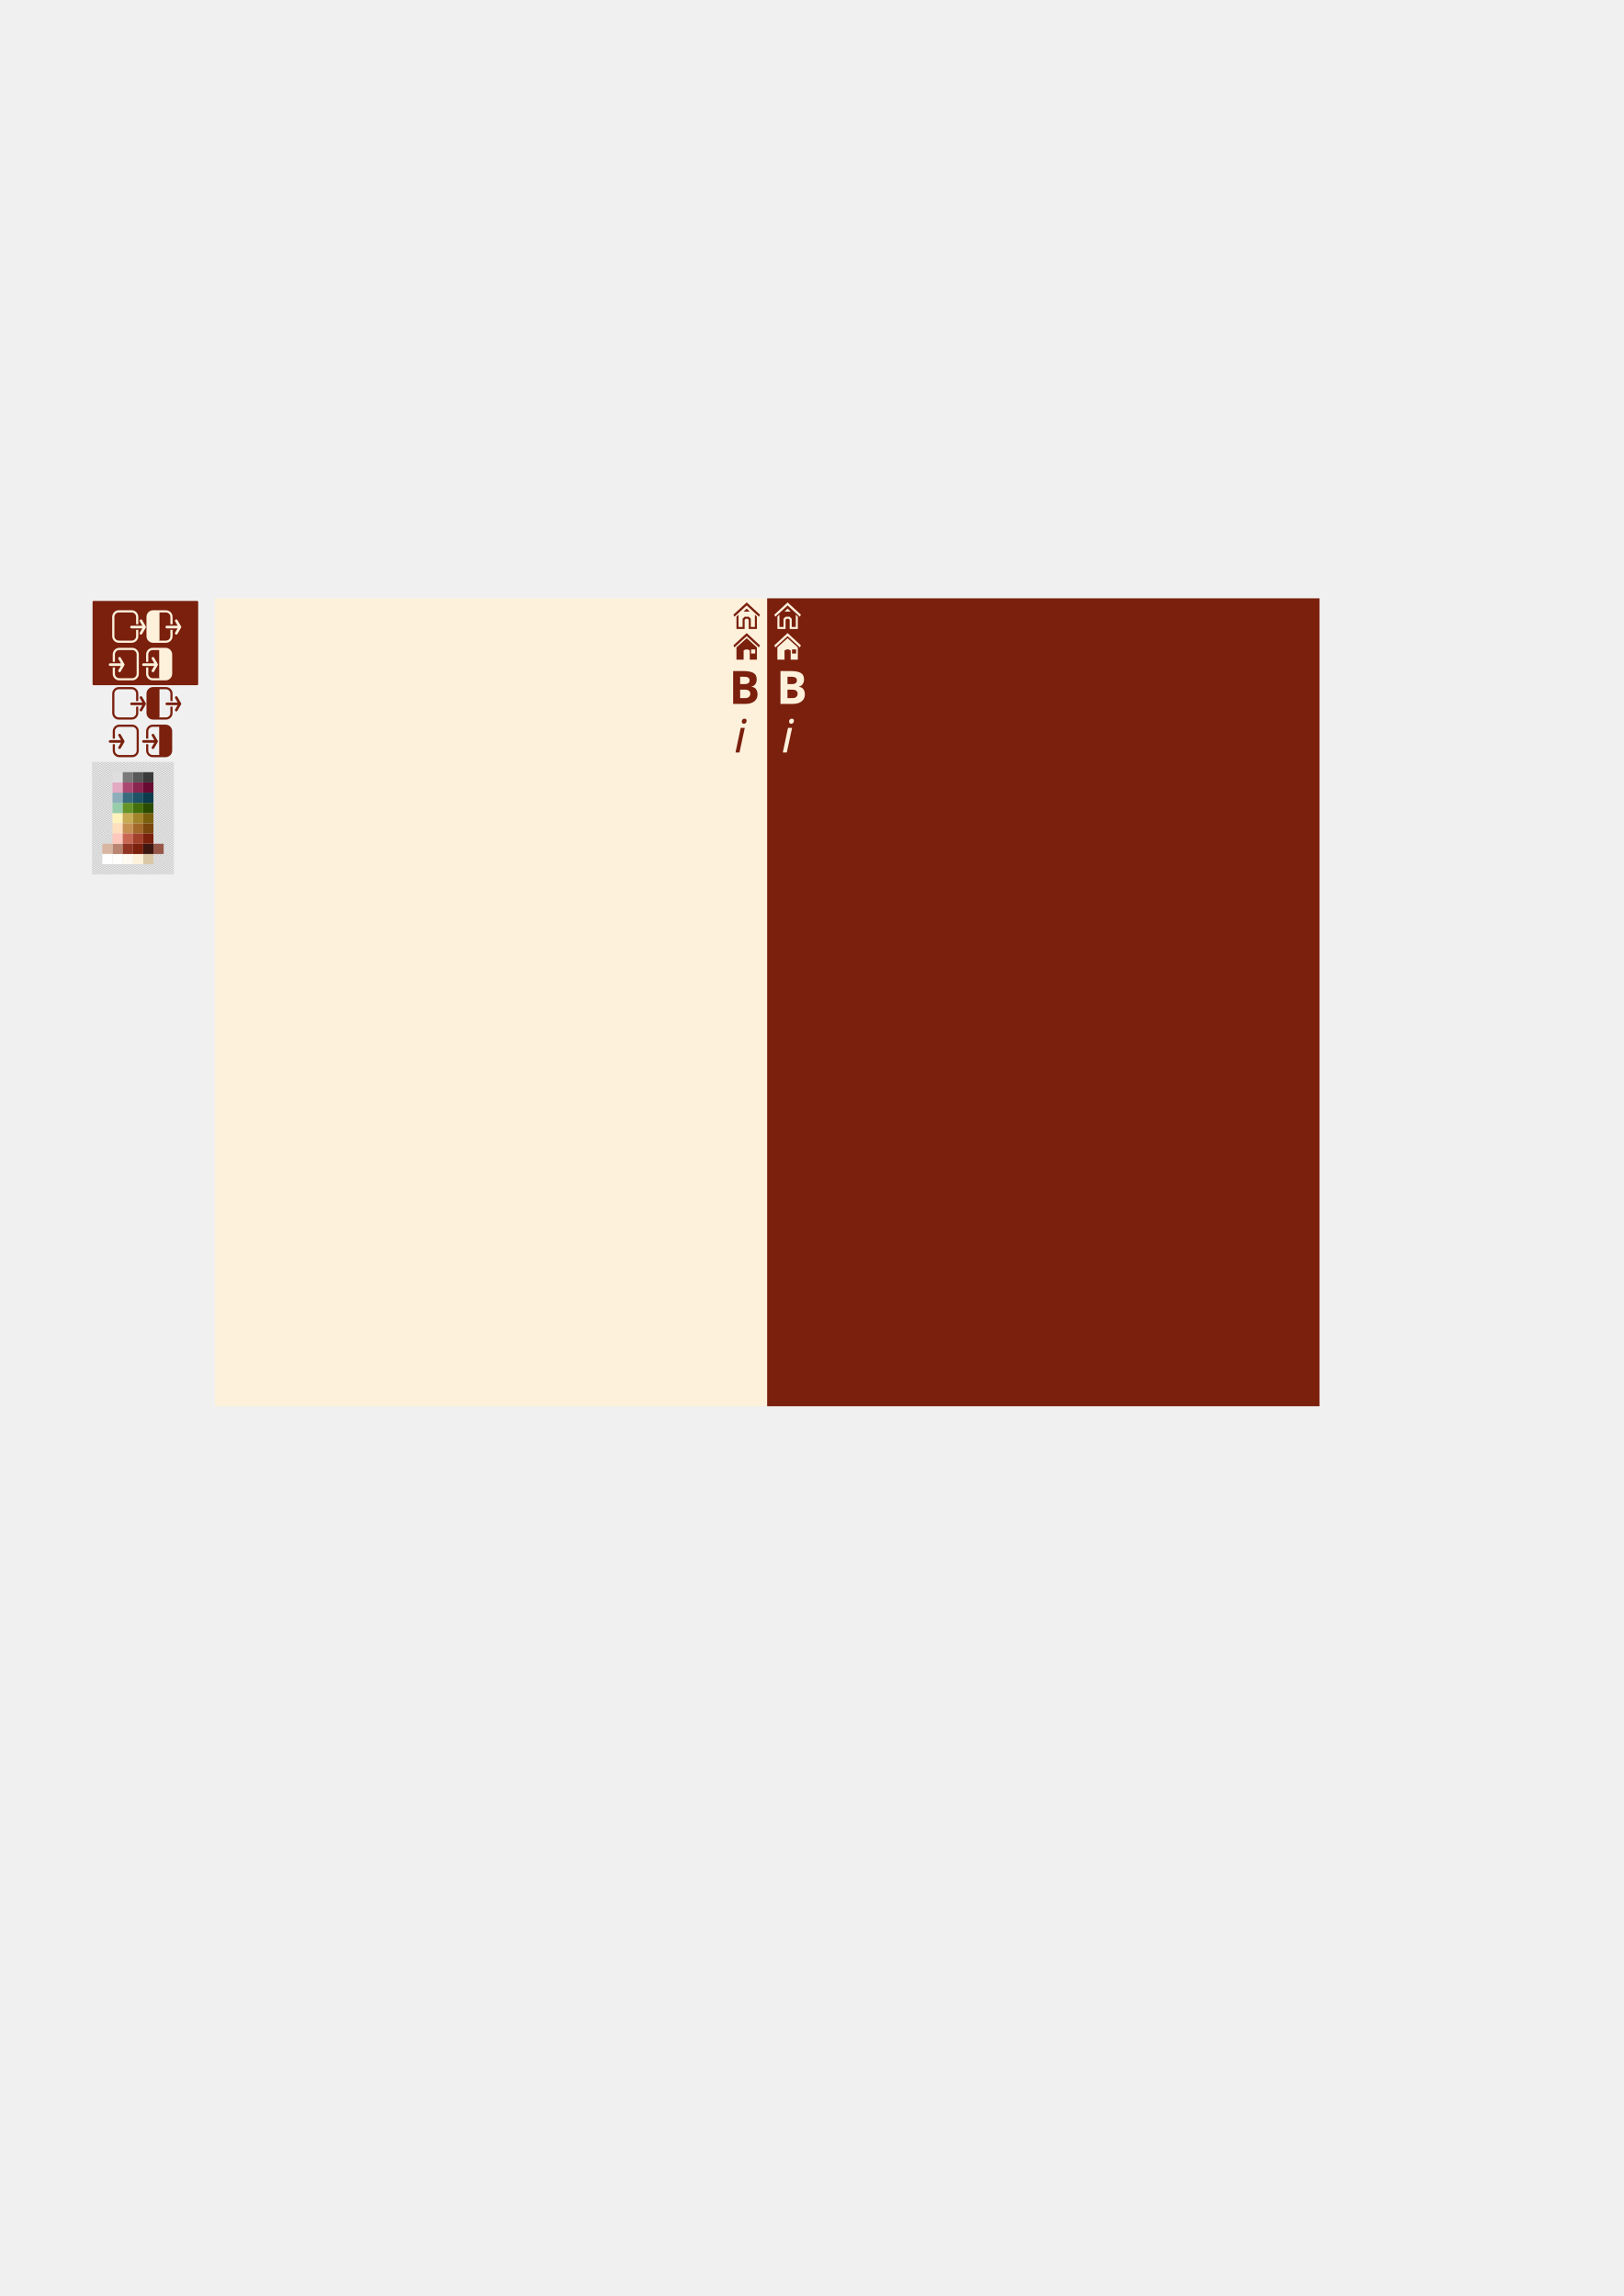
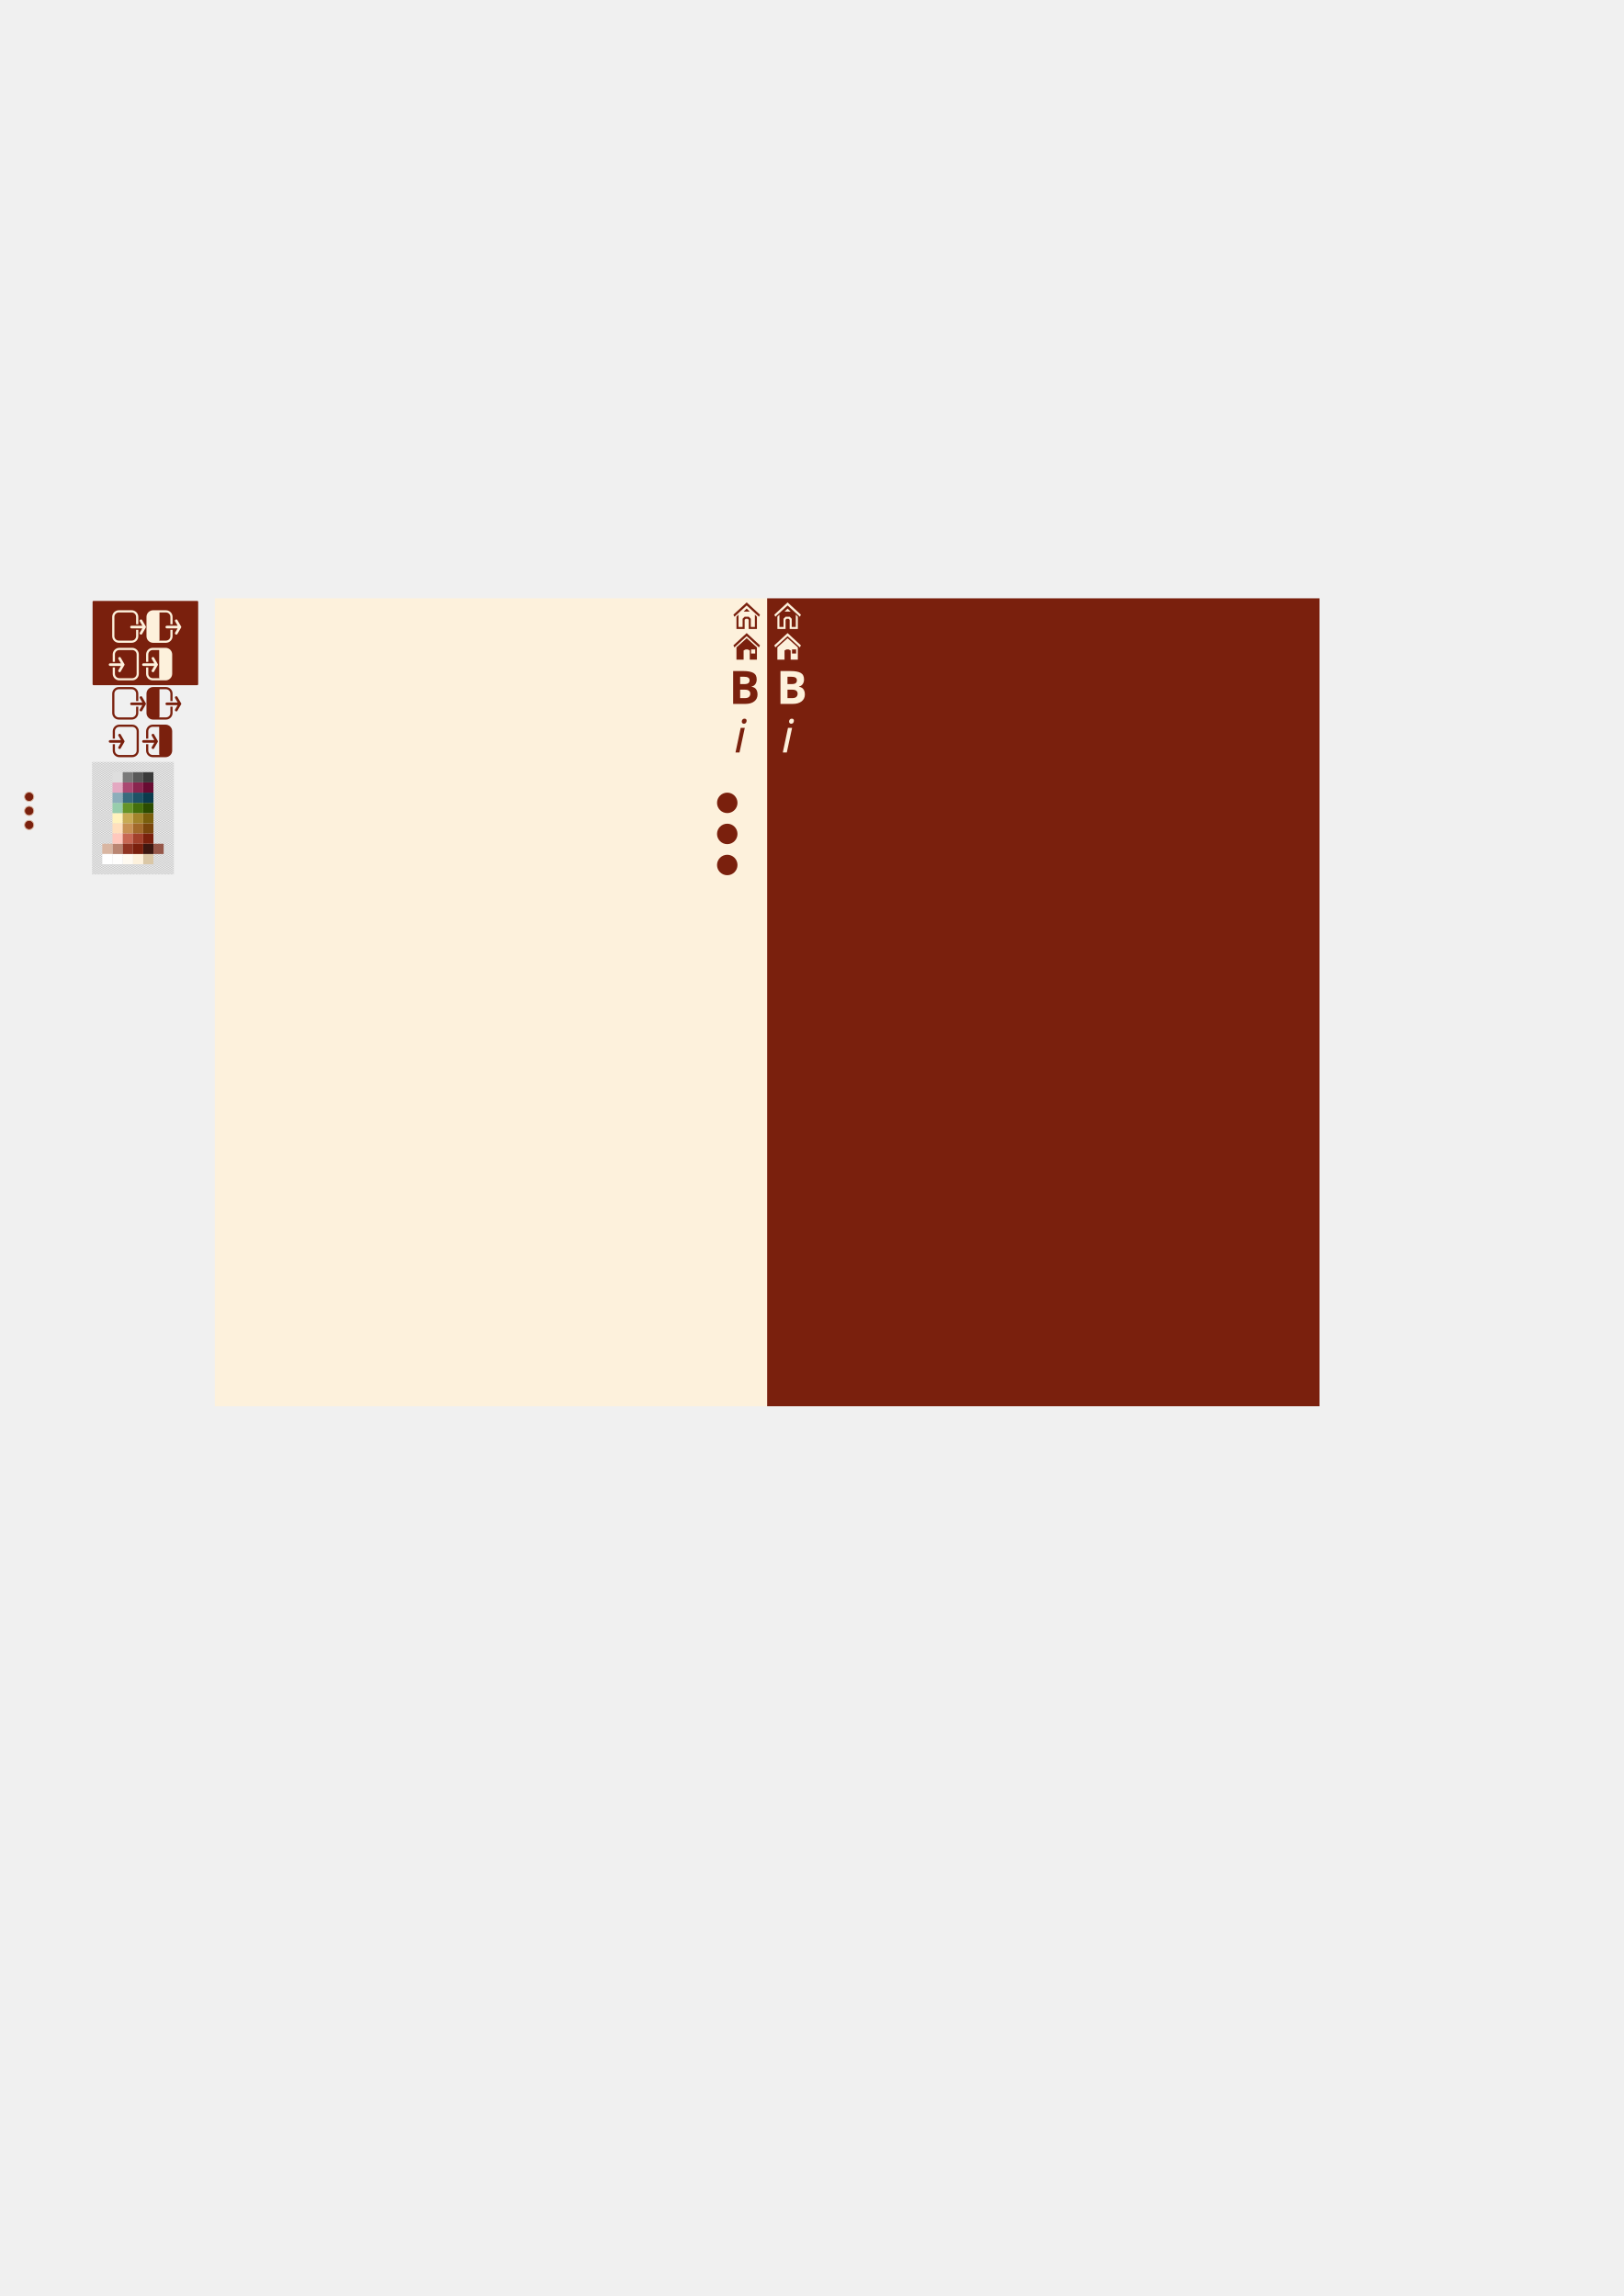
<svg xmlns="http://www.w3.org/2000/svg" xmlns:xlink="http://www.w3.org/1999/xlink" width="210mm" height="297mm" viewBox="0 0 210 297" version="1.1" id="svg8">
  <defs id="defs2">
    <pattern xlink:href="#Checkerboard" id="pattern2288" patternTransform="matrix(0.2053002,0,0,0.1411439,28.25294,107.0549)" />
    <pattern id="Checkerboard" patternTransform="translate(0,0) scale(10,10)" height="2" width="2" patternUnits="userSpaceOnUse">
      <rect id="rect1642" height="1" width="1" y="0" x="0" style="fill:black;stroke:none" />
      <rect id="rect1644" height="1" width="1" y="1" x="1" style="fill:black;stroke:none" />
    </pattern>
  </defs>
  <g id="layer3">
    <rect style="opacity:1;fill:#fdf1dc;fill-opacity:1;fill-rule:evenodd;stroke:none;stroke-width:0.265;stroke-miterlimit:4;stroke-dasharray:none;stroke-dashoffset:0;stroke-opacity:1" id="rect858" width="71.438" height="104.51" x="27.781" y="77.396" />
    <rect y="77.396" x="99.219" height="104.51" width="71.438" id="rect923" style="opacity:1;fill:#7a200d;fill-opacity:1;fill-rule:evenodd;stroke:none;stroke-width:0.265;stroke-miterlimit:4;stroke-dasharray:none;stroke-dashoffset:0;stroke-opacity:1" />
  </g>
  <g id="layer1">
    <rect style="opacity:0.181;fill:url(#pattern2288);fill-opacity:1;fill-rule:evenodd;stroke:none;stroke-width:0.181;stroke-miterlimit:4;stroke-dasharray:none;stroke-dashoffset:0;stroke-opacity:1" id="rect825" width="10.583" height="14.552" x="11.906" y="98.562" />
    <rect y="110.469" x="18.521" height="1.323" width="1.323" id="rect817" style="opacity:1;fill:#dac7a6;fill-opacity:1;fill-rule:evenodd;stroke:none;stroke-width:0.038;stroke-miterlimit:4;stroke-dasharray:none;stroke-dashoffset:0;stroke-opacity:1" />
    <rect style="opacity:1;fill:#fdf1dc;fill-opacity:1;fill-rule:evenodd;stroke:none;stroke-width:0.038;stroke-miterlimit:4;stroke-dasharray:none;stroke-dashoffset:0;stroke-opacity:1" id="rect819" width="1.323" height="1.323" x="17.198" y="110.469" />
    <rect y="110.469" x="15.875" height="1.323" width="1.323" id="rect821" style="opacity:1;fill:#fffaf1;fill-opacity:1;fill-rule:evenodd;stroke:none;stroke-width:0.038;stroke-miterlimit:4;stroke-dasharray:none;stroke-dashoffset:0;stroke-opacity:1" />
    <rect style="opacity:1;fill:#fffefd;fill-opacity:1;fill-rule:evenodd;stroke:none;stroke-width:0.038;stroke-miterlimit:4;stroke-dasharray:none;stroke-dashoffset:0;stroke-opacity:1" id="rect823" width="1.323" height="1.323" x="14.552" y="110.469" />
    <rect y="109.146" x="18.521" height="1.323" width="1.323" id="rect827" style="opacity:1;fill:#3c1710;fill-opacity:1;fill-rule:evenodd;stroke:none;stroke-width:0.038;stroke-miterlimit:4;stroke-dasharray:none;stroke-dashoffset:0;stroke-opacity:1" />
    <rect style="opacity:1;fill:#ba8672;fill-opacity:1;fill-rule:evenodd;stroke:none;stroke-width:0.038;stroke-miterlimit:4;stroke-dasharray:none;stroke-dashoffset:0;stroke-opacity:1" id="rect833" width="1.323" height="1.323" x="14.552" y="109.146" />
    <rect y="109.146" x="13.229" height="1.323" width="1.323" id="rect835" style="opacity:1;fill:#d9b6a2;fill-opacity:1;fill-rule:evenodd;stroke:none;stroke-width:0.038;stroke-miterlimit:4;stroke-dasharray:none;stroke-dashoffset:0;stroke-opacity:1" />
    <rect style="opacity:1;fill:#7a200c;fill-opacity:0.702;fill-rule:evenodd;stroke:none;stroke-width:0.038;stroke-miterlimit:4;stroke-dasharray:none;stroke-dashoffset:0;stroke-opacity:1" id="rect2290" width="1.323" height="1.323" x="19.844" y="109.146" />
    <rect y="106.5" x="18.521" height="1.323" width="1.323" id="rect2302" style="opacity:1;fill:#7a460d;fill-opacity:1;fill-rule:evenodd;stroke:none;stroke-width:0.038;stroke-miterlimit:4;stroke-dasharray:none;stroke-dashoffset:0;stroke-opacity:1" />
    <rect style="opacity:1;fill:#ffdfbd;fill-opacity:1;fill-rule:evenodd;stroke:none;stroke-width:0.038;stroke-miterlimit:4;stroke-dasharray:none;stroke-dashoffset:0;stroke-opacity:1" id="rect2304" width="1.323" height="1.323" x="14.552" y="106.5" />
    <rect y="106.5" x="17.198" height="1.323" width="1.323" id="rect2306" style="opacity:1;fill:#a2692b;fill-opacity:1;fill-rule:evenodd;stroke:none;stroke-width:0.038;stroke-miterlimit:4;stroke-dasharray:none;stroke-dashoffset:0;stroke-opacity:1" />
    <rect y="106.5" x="15.875" height="1.323" width="1.323" id="rect2308" style="opacity:1;fill:#c89154;fill-opacity:1;fill-rule:evenodd;stroke:none;stroke-width:0.038;stroke-miterlimit:4;stroke-dasharray:none;stroke-dashoffset:0;stroke-opacity:1" />
    <rect style="opacity:1;fill:#7a200d;fill-opacity:1;fill-rule:evenodd;stroke:none;stroke-width:0.038;stroke-miterlimit:4;stroke-dasharray:none;stroke-dashoffset:0;stroke-opacity:1" id="rect2310" width="1.323" height="1.323" x="18.521" y="107.823" />
    <rect y="107.823" x="14.552" height="1.323" width="1.323" id="rect2312" style="opacity:1;fill:#ffc8bd;fill-opacity:1;fill-rule:evenodd;stroke:none;stroke-width:0.038;stroke-miterlimit:4;stroke-dasharray:none;stroke-dashoffset:0;stroke-opacity:1" />
    <rect y="107.823" x="15.875" height="1.323" width="1.323" id="rect2316" style="opacity:1;fill:#c86854;fill-opacity:1;fill-rule:evenodd;stroke:none;stroke-width:0.038;stroke-miterlimit:4;stroke-dasharray:none;stroke-dashoffset:0;stroke-opacity:1" />
    <rect style="opacity:1;fill:#903523;fill-opacity:1;fill-rule:evenodd;stroke:none;stroke-width:0.038;stroke-miterlimit:4;stroke-dasharray:none;stroke-dashoffset:0;stroke-opacity:1" id="rect2320" width="1.323" height="1.323" x="15.875" y="109.146" />
    <rect style="opacity:1;fill:#a2402b;fill-opacity:1;fill-rule:evenodd;stroke:none;stroke-width:0.038;stroke-miterlimit:4;stroke-dasharray:none;stroke-dashoffset:0;stroke-opacity:1" id="rect2322" width="1.323" height="1.323" x="17.198" y="107.823" />
    <rect y="109.146" x="17.198" height="1.323" width="1.323" id="rect2324" style="opacity:1;fill:#7a200d;fill-opacity:1;fill-rule:evenodd;stroke:none;stroke-width:0.038;stroke-miterlimit:4;stroke-dasharray:none;stroke-dashoffset:0;stroke-opacity:1" />
    <rect y="110.469" x="13.229" height="1.323" width="1.323" id="rect2326" style="opacity:1;fill:#ffffff;fill-opacity:1;fill-rule:evenodd;stroke:none;stroke-width:0.038;stroke-miterlimit:4;stroke-dasharray:none;stroke-dashoffset:0;stroke-opacity:1" />
    <rect style="opacity:1;fill:#7a5f0d;fill-opacity:1;fill-rule:evenodd;stroke:none;stroke-width:0.038;stroke-miterlimit:4;stroke-dasharray:none;stroke-dashoffset:0;stroke-opacity:1" id="rect2328" width="1.323" height="1.323" x="18.521" y="105.177" />
    <rect y="105.177" x="14.552" height="1.323" width="1.323" id="rect2330" style="opacity:1;fill:#fff3bd;fill-opacity:1;fill-rule:evenodd;stroke:none;stroke-width:0.038;stroke-miterlimit:4;stroke-dasharray:none;stroke-dashoffset:0;stroke-opacity:1" />
    <rect style="opacity:1;fill:#a2842b;fill-opacity:1;fill-rule:evenodd;stroke:none;stroke-width:0.038;stroke-miterlimit:4;stroke-dasharray:none;stroke-dashoffset:0;stroke-opacity:1" id="rect2332" width="1.323" height="1.323" x="17.198" y="105.177" />
    <rect style="opacity:1;fill:#c8ab54;fill-opacity:1;fill-rule:evenodd;stroke:none;stroke-width:0.038;stroke-miterlimit:4;stroke-dasharray:none;stroke-dashoffset:0;stroke-opacity:1" id="rect2334" width="1.323" height="1.323" x="15.875" y="105.177" />
    <rect y="103.854" x="18.521" height="1.323" width="1.323" id="rect2336" style="opacity:1;fill:#2b4c00;fill-opacity:1;fill-rule:evenodd;stroke:none;stroke-width:0.038;stroke-miterlimit:4;stroke-dasharray:none;stroke-dashoffset:0;stroke-opacity:1" />
    <rect style="opacity:1;fill:#98cdac;fill-opacity:1;fill-rule:evenodd;stroke:none;stroke-width:0.038;stroke-miterlimit:4;stroke-dasharray:none;stroke-dashoffset:0;stroke-opacity:1" id="rect2338" width="1.323" height="1.323" x="14.552" y="103.854" />
    <rect y="103.854" x="17.198" height="1.323" width="1.323" id="rect2340" style="opacity:1;fill:#446f0c;fill-opacity:1;fill-rule:evenodd;stroke:none;stroke-width:0.038;stroke-miterlimit:4;stroke-dasharray:none;stroke-dashoffset:0;stroke-opacity:1" />
    <rect y="103.854" x="15.875" height="1.323" width="1.323" id="rect2342" style="opacity:1;fill:#659428;fill-opacity:1;fill-rule:evenodd;stroke:none;stroke-width:0.038;stroke-miterlimit:4;stroke-dasharray:none;stroke-dashoffset:0;stroke-opacity:1" />
    <rect style="opacity:1;fill:#0b3b4d;fill-opacity:1;fill-rule:evenodd;stroke:none;stroke-width:0.038;stroke-miterlimit:4;stroke-dasharray:none;stroke-dashoffset:0;stroke-opacity:1" id="rect2344" width="1.323" height="1.323" x="18.521" y="102.531" />
    <rect y="102.531" x="14.552" height="1.323" width="1.323" id="rect2346" style="opacity:1;fill:#8daebb;fill-opacity:1;fill-rule:evenodd;stroke:none;stroke-width:0.038;stroke-miterlimit:4;stroke-dasharray:none;stroke-dashoffset:0;stroke-opacity:1" />
    <rect style="opacity:1;fill:#1e5266;fill-opacity:1;fill-rule:evenodd;stroke:none;stroke-width:0.038;stroke-miterlimit:4;stroke-dasharray:none;stroke-dashoffset:0;stroke-opacity:1" id="rect2348" width="1.323" height="1.323" x="17.198" y="102.531" />
    <rect style="opacity:1;fill:#386b7e;fill-opacity:1;fill-rule:evenodd;stroke:none;stroke-width:0.038;stroke-miterlimit:4;stroke-dasharray:none;stroke-dashoffset:0;stroke-opacity:1" id="rect2350" width="1.323" height="1.323" x="15.875" y="102.531" />
    <rect y="101.208" x="18.521" height="1.323" width="1.323" id="rect2352" style="opacity:1;fill:#680b32;fill-opacity:1;fill-rule:evenodd;stroke:none;stroke-width:0.038;stroke-miterlimit:4;stroke-dasharray:none;stroke-dashoffset:0;stroke-opacity:1" />
    <rect style="opacity:1;fill:#e4a9c2;fill-opacity:1;fill-rule:evenodd;stroke:none;stroke-width:0.038;stroke-miterlimit:4;stroke-dasharray:none;stroke-dashoffset:0;stroke-opacity:1" id="rect2354" width="1.323" height="1.323" x="14.552" y="101.208" />
    <rect y="101.208" x="17.198" height="1.323" width="1.323" id="rect2356" style="opacity:1;fill:#8a254f;fill-opacity:1;fill-rule:evenodd;stroke:none;stroke-width:0.038;stroke-miterlimit:4;stroke-dasharray:none;stroke-dashoffset:0;stroke-opacity:1" />
    <rect y="101.208" x="15.875" height="1.323" width="1.323" id="rect2358" style="opacity:1;fill:#ab4872;fill-opacity:1;fill-rule:evenodd;stroke:none;stroke-width:0.038;stroke-miterlimit:4;stroke-dasharray:none;stroke-dashoffset:0;stroke-opacity:1" />
    <rect style="opacity:1;fill:#3a3a3a;fill-opacity:1;fill-rule:evenodd;stroke:none;stroke-width:0.038;stroke-miterlimit:4;stroke-dasharray:none;stroke-dashoffset:0;stroke-opacity:1" id="rect2360" width="1.323" height="1.323" x="18.521" y="99.885" />
    <rect y="99.885" x="14.552" height="1.323" width="1.323" id="rect2362" style="opacity:1;fill:#dedede;fill-opacity:1;fill-rule:evenodd;stroke:none;stroke-width:0.038;stroke-miterlimit:4;stroke-dasharray:none;stroke-dashoffset:0;stroke-opacity:1" />
    <rect style="opacity:1;fill:#585858;fill-opacity:1;fill-rule:evenodd;stroke:none;stroke-width:0.038;stroke-miterlimit:4;stroke-dasharray:none;stroke-dashoffset:0;stroke-opacity:1" id="rect2364" width="1.323" height="1.323" x="17.198" y="99.885" />
    <rect style="opacity:1;fill:#7a7a7a;fill-opacity:1;fill-rule:evenodd;stroke:none;stroke-width:0.038;stroke-miterlimit:4;stroke-dasharray:none;stroke-dashoffset:0;stroke-opacity:1" id="rect2366" width="1.323" height="1.323" x="15.875" y="99.885" />
  </g>
  <g id="layer2" style="display:inline">
    <rect style="opacity:1;fill:#7a200d;fill-opacity:1;fill-rule:evenodd;stroke:none;stroke-width:0.265;stroke-miterlimit:4;stroke-dasharray:none;stroke-dashoffset:0;stroke-opacity:1" id="rect883" width="13.657" height="10.898" x="11.974" y="77.732" ry="0.121" />
    <path style="opacity:1;fill:#7a200d;fill-opacity:1;fill-rule:evenodd;stroke:none;stroke-width:1.233;stroke-miterlimit:4;stroke-dasharray:none;stroke-dashoffset:0;stroke-opacity:1" d="m 74.637,354.275 c -1.764,0 -3.219,1.455 -3.219,3.219 v 3.633 h 1.072 v -3.633 c 0,-1.189 0.957,-2.146 2.146,-2.146 h 3.184 c -0.001,0.013 -0.008,0.024 -0.008,0.037 v 13.332 c 0,0.171 0.097,0.314 0.234,0.393 h -3.41 c -1.189,0 -2.146,-0.957 -2.146,-2.146 v -3.105 h -1.072 v 3.107 c 0,1.764 1.455,3.219 3.219,3.219 h 6.311 c 1.764,0 3.219,-1.455 3.219,-3.219 v -9.471 c 0,-0.907 -0.387,-1.729 -1,-2.316 -0.056,-0.11 -0.155,-0.19 -0.275,-0.227 -0.543,-0.417 -1.213,-0.676 -1.943,-0.676 z m 0.094,4.477 c -0.073,0.009 -0.145,0.033 -0.213,0.072 l -0.133,0.078 c -0.271,0.157 -0.364,0.5 -0.207,0.771 l 1.254,2.174 h -5.305 c -0.356,0 -0.643,0.285 -0.643,0.641 0,0.356 0.287,0.643 0.643,0.643 h 5.281 l -1.23,2.133 c -0.157,0.271 -0.064,0.615 0.207,0.771 l 0.133,0.076 c 0.271,0.157 0.617,0.064 0.773,-0.207 l 1.707,-2.957 c 0.076,-0.075 0.125,-0.17 0.156,-0.275 0.014,-0.038 0.022,-0.075 0.027,-0.115 0.004,-0.02 0.006,-0.039 0.008,-0.059 5.3e-5,-0.003 0.002,-0.006 0.002,-0.01 0,-0.007 -0.002,-0.012 -0.002,-0.019 -6.73e-4,-0.03 -0.002,-0.058 -0.008,-0.088 -0.007,-0.05 -0.022,-0.096 -0.041,-0.143 -0.022,-0.051 -0.046,-0.101 -0.082,-0.145 l -1.768,-3.062 c -0.118,-0.203 -0.342,-0.307 -0.561,-0.279 z" transform="scale(0.2645833)" id="rect874" />
    <path d="m 15.457,94.92 c -0.019,0.002 -0.038,0.009 -0.056,0.019 l -0.035,0.021 c -0.072,0.041 -0.096,0.132 -0.055,0.204 l 0.332,0.575 h -1.404 c -0.094,0 -0.17,0.075 -0.17,0.169 0,0.094 0.076,0.17 0.17,0.17 h 1.397 l -0.326,0.564 c -0.041,0.072 -0.017,0.163 0.055,0.204 l 0.035,0.02 c 0.072,0.041 0.163,0.017 0.205,-0.055 l 0.452,-0.782 c 0.02,-0.02 0.033,-0.045 0.041,-0.073 0.004,-0.01 0.006,-0.02 0.007,-0.03 9.53e-4,-0.005 0.002,-0.01 0.002,-0.015 1.4e-5,-7.94e-4 5.29e-4,-0.002 5.29e-4,-0.003 0,-0.002 -9.79e-4,-0.003 -0.001,-0.005 -1.78e-4,-0.008 -1.11e-4,-0.015 -0.002,-0.023 -0.002,-0.013 -0.006,-0.025 -0.011,-0.038 -0.006,-0.014 -0.012,-0.027 -0.022,-0.038 l -0.468,-0.81 c -0.031,-0.054 -0.09,-0.081 -0.148,-0.074 z m -0.025,-1.184 c -0.467,0 -0.852,0.385 -0.852,0.852 v 0.961 h 0.284 V 94.587 c 0,-0.315 0.253,-0.568 0.568,-0.568 h 1.671 c 0.315,0 0.568,0.253 0.568,0.568 v 2.505 c 0,0.315 -0.253,0.568 -0.568,0.568 h -1.671 c -0.315,0 -0.568,-0.253 -0.568,-0.568 V 96.271 h -0.284 v 0.822 c 0,0.467 0.385,0.852 0.852,0.852 h 1.67 c 0.467,0 0.852,-0.385 0.852,-0.852 V 94.587 c 0,-0.467 -0.385,-0.852 -0.852,-0.852 z" style="opacity:1;fill:#7a200d;fill-opacity:1;fill-rule:evenodd;stroke:none;stroke-width:0.326;stroke-miterlimit:4;stroke-dasharray:none;stroke-dashoffset:0;stroke-opacity:1" id="path914" />
    <g id="g935">
      <path id="path931" d="m 21.467,88.874 c 0.467,0 0.852,0.385 0.852,0.852 v 0.961 h -0.284 v -0.961 c 0,-0.315 -0.253,-0.568 -0.568,-0.568 h -0.842 c 2.84e-4,0.003 0.002,0.006 0.002,0.01 V 92.695 c 0,0.045 -0.026,0.083 -0.062,0.104 h 0.902 c 0.315,0 0.568,-0.253 0.568,-0.568 v -0.822 h 0.284 v 0.822 c 0,0.467 -0.385,0.852 -0.852,0.852 h -1.67 c -0.467,0 -0.852,-0.385 -0.852,-0.852 v -2.506 c 0,-0.24 0.102,-0.457 0.265,-0.613 0.015,-0.029 0.041,-0.05 0.073,-0.06 0.144,-0.11 0.321,-0.179 0.514,-0.179 z" style="opacity:1;fill:#7a200d;fill-opacity:1;fill-rule:evenodd;stroke:none;stroke-width:0.326;stroke-miterlimit:4;stroke-dasharray:none;stroke-dashoffset:0;stroke-opacity:1" />
      <path id="path921" d="m 22.791,90.058 c -0.019,0.002 -0.038,0.009 -0.056,0.019 l -0.035,0.021 c -0.072,0.041 -0.096,0.132 -0.055,0.204 l 0.332,0.575 h -1.404 c -0.094,0 -0.17,0.075 -0.17,0.169 0,0.094 0.076,0.17 0.17,0.17 h 1.397 l -0.326,0.564 c -0.041,0.072 -0.017,0.163 0.055,0.204 l 0.035,0.02 c 0.072,0.041 0.163,0.017 0.205,-0.055 l 0.452,-0.782 c 0.02,-0.02 0.033,-0.045 0.041,-0.073 0.004,-0.01 0.006,-0.02 0.007,-0.03 9.53e-4,-0.005 0.002,-0.01 0.002,-0.015 1.4e-5,-7.93e-4 5.16e-4,-0.002 5.16e-4,-0.003 0,-0.002 -4.96e-4,-0.003 -5.16e-4,-0.005 -1.79e-4,-0.008 -5.79e-4,-0.015 -0.002,-0.023 -0.002,-0.013 -0.006,-0.025 -0.011,-0.038 -0.006,-0.014 -0.012,-0.027 -0.022,-0.038 l -0.468,-0.81 c -0.031,-0.054 -0.09,-0.081 -0.148,-0.074 z" style="opacity:1;fill:#7a200d;fill-opacity:1;fill-rule:evenodd;stroke:none;stroke-width:0.326;stroke-miterlimit:4;stroke-dasharray:none;stroke-dashoffset:0;stroke-opacity:1" />
    </g>
    <g id="g939">
      <path id="path927" d="m 18.226,90.058 c -0.019,0.002 -0.038,0.009 -0.056,0.019 l -0.035,0.021 c -0.072,0.041 -0.096,0.132 -0.055,0.204 l 0.332,0.575 h -1.404 c -0.094,0 -0.17,0.075 -0.17,0.169 0,0.094 0.076,0.17 0.17,0.17 h 1.397 l -0.326,0.564 c -0.041,0.072 -0.017,0.163 0.055,0.204 l 0.035,0.02 c 0.072,0.041 0.163,0.017 0.205,-0.055 l 0.452,-0.782 c 0.02,-0.02 0.033,-0.045 0.041,-0.073 0.004,-0.01 0.006,-0.02 0.007,-0.03 9.53e-4,-0.005 0.002,-0.01 0.002,-0.015 1.4e-5,-7.94e-4 5.29e-4,-0.002 5.29e-4,-0.003 0,-0.002 -9.79e-4,-0.003 -10e-4,-0.005 -1.78e-4,-0.008 -1.11e-4,-0.015 -0.002,-0.023 -0.002,-0.013 -0.006,-0.025 -0.011,-0.038 -0.006,-0.014 -0.012,-0.027 -0.022,-0.038 l -0.468,-0.81 c -0.031,-0.054 -0.09,-0.081 -0.148,-0.074 z" style="opacity:1;fill:#7a200d;fill-opacity:1;fill-rule:evenodd;stroke:none;stroke-width:0.326;stroke-miterlimit:4;stroke-dasharray:none;stroke-dashoffset:0;stroke-opacity:1" />
      <path id="path923" d="m 17.034,88.874 c 0.467,0 0.852,0.385 0.852,0.852 v 0.961 H 17.602 v -0.961 c 0,-0.315 -0.253,-0.568 -0.568,-0.568 h -1.671 c -0.315,0 -0.568,0.253 -0.568,0.568 v 2.505 c 0,0.315 0.253,0.568 0.568,0.568 h 1.671 c 0.315,0 0.568,-0.253 0.568,-0.568 v -0.822 h 0.284 v 0.822 c 0,0.467 -0.385,0.852 -0.852,0.852 h -1.67 c -0.467,0 -0.852,-0.385 -0.852,-0.852 v -2.506 c 0,-0.467 0.385,-0.852 0.852,-0.852 z" style="opacity:1;fill:#7a200d;fill-opacity:1;fill-rule:evenodd;stroke:none;stroke-width:0.326;stroke-miterlimit:4;stroke-dasharray:none;stroke-dashoffset:0;stroke-opacity:1" />
    </g>
    <path id="path867" d="m 19.748,83.802 c -0.467,0 -0.852,0.385 -0.852,0.852 v 0.961 h 0.284 v -0.961 c 0,-0.315 0.253,-0.568 0.568,-0.568 h 0.842 c -2.84e-4,0.003 -0.002,0.006 -0.002,0.01 v 3.527 c 0,0.045 0.026,0.083 0.062,0.104 h -0.902 c -0.315,0 -0.568,-0.253 -0.568,-0.568 v -0.822 h -0.284 v 0.822 c 0,0.467 0.385,0.852 0.852,0.852 h 1.67 c 0.467,0 0.852,-0.385 0.852,-0.852 v -2.506 c 0,-0.24 -0.102,-0.457 -0.265,-0.613 -0.015,-0.029 -0.041,-0.05 -0.073,-0.06 -0.144,-0.11 -0.321,-0.179 -0.514,-0.179 z m 0.025,1.184 c -0.019,0.002 -0.038,0.009 -0.056,0.019 l -0.035,0.021 c -0.072,0.041 -0.096,0.132 -0.055,0.204 l 0.332,0.575 h -1.404 c -0.094,0 -0.17,0.075 -0.17,0.169 0,0.094 0.076,0.17 0.17,0.17 h 1.397 l -0.326,0.564 c -0.041,0.072 -0.017,0.163 0.055,0.204 l 0.035,0.02 c 0.072,0.041 0.163,0.017 0.205,-0.055 l 0.452,-0.782 c 0.02,-0.02 0.033,-0.045 0.041,-0.073 0.004,-0.01 0.006,-0.02 0.007,-0.03 9.53e-4,-0.005 0.002,-0.01 0.002,-0.015 1.4e-5,-7.94e-4 5.16e-4,-0.002 5.16e-4,-0.003 0,-0.002 -4.96e-4,-0.003 -5.16e-4,-0.005 -1.79e-4,-0.008 -5.79e-4,-0.015 -0.002,-0.023 -0.002,-0.013 -0.006,-0.025 -0.011,-0.038 -0.006,-0.014 -0.012,-0.027 -0.022,-0.038 l -0.468,-0.81 c -0.031,-0.054 -0.09,-0.081 -0.148,-0.074 z" style="opacity:1;fill:#fdf1dc;fill-opacity:1;fill-rule:evenodd;stroke:none;stroke-width:0.326;stroke-miterlimit:4;stroke-dasharray:none;stroke-dashoffset:0;stroke-opacity:1" />
    <path id="path869" style="opacity:1;fill:#fdf1dc;fill-opacity:1;fill-rule:evenodd;stroke:none;stroke-width:0.326;stroke-miterlimit:4;stroke-dasharray:none;stroke-dashoffset:0;stroke-opacity:1" d="m 15.457,84.986 c -0.019,0.002 -0.038,0.009 -0.056,0.019 l -0.035,0.021 c -0.072,0.041 -0.096,0.132 -0.055,0.204 l 0.332,0.575 h -1.404 c -0.094,0 -0.17,0.075 -0.17,0.169 0,0.094 0.076,0.17 0.17,0.17 h 1.397 l -0.326,0.564 c -0.041,0.072 -0.017,0.163 0.055,0.204 l 0.035,0.02 c 0.072,0.041 0.163,0.017 0.205,-0.055 l 0.452,-0.782 c 0.02,-0.02 0.033,-0.045 0.041,-0.073 0.004,-0.01 0.006,-0.02 0.007,-0.03 9.53e-4,-0.005 0.002,-0.01 0.002,-0.015 1.4e-5,-7.94e-4 5.29e-4,-0.002 5.29e-4,-0.003 0,-0.002 -9.79e-4,-0.003 -0.001,-0.005 -1.78e-4,-0.008 -1.11e-4,-0.015 -0.002,-0.023 -0.002,-0.013 -0.006,-0.025 -0.011,-0.038 -0.006,-0.014 -0.012,-0.027 -0.022,-0.038 L 15.605,85.06 c -0.031,-0.054 -0.09,-0.081 -0.148,-0.074 z m -0.025,-1.184 c -0.467,0 -0.852,0.385 -0.852,0.852 v 0.961 h 0.284 v -0.961 c 0,-0.315 0.253,-0.568 0.568,-0.568 h 1.671 c 0.315,0 0.568,0.253 0.568,0.568 v 2.505 c 0,0.315 -0.253,0.568 -0.568,0.568 h -1.671 c -0.315,0 -0.568,-0.253 -0.568,-0.568 v -0.822 h -0.284 v 0.822 c 0,0.467 0.385,0.852 0.852,0.852 h 1.67 c 0.467,0 0.852,-0.385 0.852,-0.852 v -2.506 c 0,-0.467 -0.385,-0.852 -0.852,-0.852 z" />
    <g id="g875" transform="translate(0,-9.933794)" style="fill:#fdf1dc;fill-opacity:1">
      <path style="opacity:1;fill:#fdf1dc;fill-opacity:1;fill-rule:evenodd;stroke:none;stroke-width:0.326;stroke-miterlimit:4;stroke-dasharray:none;stroke-dashoffset:0;stroke-opacity:1" d="m 21.467,88.874 c 0.467,0 0.852,0.385 0.852,0.852 v 0.961 h -0.284 v -0.961 c 0,-0.315 -0.253,-0.568 -0.568,-0.568 h -0.842 c 2.84e-4,0.003 0.002,0.006 0.002,0.01 V 92.695 c 0,0.045 -0.026,0.083 -0.062,0.104 h 0.902 c 0.315,0 0.568,-0.253 0.568,-0.568 v -0.822 h 0.284 v 0.822 c 0,0.467 -0.385,0.852 -0.852,0.852 h -1.67 c -0.467,0 -0.852,-0.385 -0.852,-0.852 v -2.506 c 0,-0.24 0.102,-0.457 0.265,-0.613 0.015,-0.029 0.041,-0.05 0.073,-0.06 0.144,-0.11 0.321,-0.179 0.514,-0.179 z" id="path871" />
      <path style="opacity:1;fill:#fdf1dc;fill-opacity:1;fill-rule:evenodd;stroke:none;stroke-width:0.326;stroke-miterlimit:4;stroke-dasharray:none;stroke-dashoffset:0;stroke-opacity:1" d="m 22.791,90.058 c -0.019,0.002 -0.038,0.009 -0.056,0.019 l -0.035,0.021 c -0.072,0.041 -0.096,0.132 -0.055,0.204 l 0.332,0.575 h -1.404 c -0.094,0 -0.17,0.075 -0.17,0.169 0,0.094 0.076,0.17 0.17,0.17 h 1.397 l -0.326,0.564 c -0.041,0.072 -0.017,0.163 0.055,0.204 l 0.035,0.02 c 0.072,0.041 0.163,0.017 0.205,-0.055 l 0.452,-0.782 c 0.02,-0.02 0.033,-0.045 0.041,-0.073 0.004,-0.01 0.006,-0.02 0.007,-0.03 9.53e-4,-0.005 0.002,-0.01 0.002,-0.015 1.4e-5,-7.93e-4 5.16e-4,-0.002 5.16e-4,-0.003 0,-0.002 -4.96e-4,-0.003 -5.16e-4,-0.005 -1.79e-4,-0.008 -5.79e-4,-0.015 -0.002,-0.023 -0.002,-0.013 -0.006,-0.025 -0.011,-0.038 -0.006,-0.014 -0.012,-0.027 -0.022,-0.038 l -0.468,-0.81 c -0.031,-0.054 -0.09,-0.081 -0.148,-0.074 z" id="path873" />
    </g>
    <g id="g881" transform="translate(0,-9.933794)" style="fill:#fdf1dc;fill-opacity:1">
      <path style="opacity:1;fill:#fdf1dc;fill-opacity:1;fill-rule:evenodd;stroke:none;stroke-width:0.326;stroke-miterlimit:4;stroke-dasharray:none;stroke-dashoffset:0;stroke-opacity:1" d="m 18.226,90.058 c -0.019,0.002 -0.038,0.009 -0.056,0.019 l -0.035,0.021 c -0.072,0.041 -0.096,0.132 -0.055,0.204 l 0.332,0.575 h -1.404 c -0.094,0 -0.17,0.075 -0.17,0.169 0,0.094 0.076,0.17 0.17,0.17 h 1.397 l -0.326,0.564 c -0.041,0.072 -0.017,0.163 0.055,0.204 l 0.035,0.02 c 0.072,0.041 0.163,0.017 0.205,-0.055 l 0.452,-0.782 c 0.02,-0.02 0.033,-0.045 0.041,-0.073 0.004,-0.01 0.006,-0.02 0.007,-0.03 9.53e-4,-0.005 0.002,-0.01 0.002,-0.015 1.4e-5,-7.94e-4 5.29e-4,-0.002 5.29e-4,-0.003 0,-0.002 -9.79e-4,-0.003 -10e-4,-0.005 -1.78e-4,-0.008 -1.11e-4,-0.015 -0.002,-0.023 -0.002,-0.013 -0.006,-0.025 -0.011,-0.038 -0.006,-0.014 -0.012,-0.027 -0.022,-0.038 l -0.468,-0.81 c -0.031,-0.054 -0.09,-0.081 -0.148,-0.074 z" id="path877" />
      <path style="opacity:1;fill:#fdf1dc;fill-opacity:1;fill-rule:evenodd;stroke:none;stroke-width:0.326;stroke-miterlimit:4;stroke-dasharray:none;stroke-dashoffset:0;stroke-opacity:1" d="m 17.034,88.874 c 0.467,0 0.852,0.385 0.852,0.852 v 0.961 H 17.602 v -0.961 c 0,-0.315 -0.253,-0.568 -0.568,-0.568 h -1.671 c -0.315,0 -0.568,0.253 -0.568,0.568 v 2.505 c 0,0.315 0.253,0.568 0.568,0.568 h 1.671 c 0.315,0 0.568,-0.253 0.568,-0.568 v -0.822 h 0.284 v 0.822 c 0,0.467 -0.385,0.852 -0.852,0.852 h -1.67 c -0.467,0 -0.852,-0.385 -0.852,-0.852 v -2.506 c 0,-0.467 0.385,-0.852 0.852,-0.852 z" id="path879" />
    </g>
  </g>
  <g id="layer4">
    <path id="path920" style="fill:#7a200d;fill-opacity:1;stroke:none;stroke-width:0.265px;stroke-linecap:butt;stroke-linejoin:miter;stroke-opacity:1" d="m 96.176,79.116 0.397,-0.397 0.397,0.397 z m -0.926,0.661 0.265,-0.265 v 1.587 h 0.529 v -1.058 l 0.265,-0.265 h 0.529 l 0.265,0.265 v 1.058 h 0.529 v -1.587 l 0.265,0.265 v 1.587 H 96.838 V 80.174 L 96.705,80.042 h -0.265 l -0.132,0.132 v 1.191 h -1.058 z m 3.043,-0.265 -1.72,-1.587 -1.72,1.587 0.132,0.265 1.587,-1.455 1.588,1.455 z" />
    <path d="m 101.468,79.116 0.397,-0.397 0.397,0.397 z m -0.926,0.661 0.265,-0.265 v 1.587 h 0.529 v -1.058 l 0.265,-0.265 h 0.529 l 0.265,0.265 v 1.058 h 0.529 v -1.587 l 0.265,0.265 v 1.587 h -1.058 v -1.191 l -0.132,-0.132 h -0.265 l -0.132,0.132 v 1.191 h -1.058 z m 3.043,-0.265 -1.72,-1.587 -1.72,1.587 0.132,0.265 1.587,-1.455 1.587,1.455 z" style="fill:#fdf1dc;fill-opacity:1;stroke:none;stroke-width:0.265px;stroke-linecap:butt;stroke-linejoin:miter;stroke-opacity:1" id="path925" />
    <path id="rect930" style="opacity:1;fill:#fdf1dc;fill-opacity:1;fill-rule:evenodd;stroke:none;stroke-width:0.265;stroke-miterlimit:4;stroke-dasharray:none;stroke-dashoffset:0;stroke-opacity:1" d="m 102.435,84.01 h 0.529 v 0.529 h -0.529 z m 0.752,-0.265 v 1.587 h -0.926 v -1.191 l -0.265,-0.132 h -0.265 l -0.265,0.132 v 1.191 h -0.926 v -1.587 l 1.323,-1.191 m 1.72,0.926 -1.72,-1.587 -1.72,1.587 0.132,0.265 1.587,-1.455 1.587,1.455 z" />
    <path d="m 97.144,84.01 h 0.529 v 0.529 h -0.529 z m 0.752,-0.265 v 1.587 h -0.926 v -1.191 l -0.265,-0.132 h -0.265 l -0.265,0.132 v 1.191 h -0.926 v -1.587 l 1.323,-1.191 m 1.72,0.926 -1.72,-1.587 -1.72,1.587 0.132,0.265 1.587,-1.455 1.587,1.455 z" style="opacity:1;fill:#7a200d;fill-opacity:1;fill-rule:evenodd;stroke:none;stroke-width:0.265;stroke-miterlimit:4;stroke-dasharray:none;stroke-dashoffset:0;stroke-opacity:1" id="path934" />
    <text xml:space="preserve" style="font-style:normal;font-weight:normal;font-size:5.953px;line-height:125%;font-family:sans-serif;letter-spacing:0px;word-spacing:0px;fill:#7a200d;fill-opacity:1;stroke:none;stroke-width:0.265px;stroke-linecap:butt;stroke-linejoin:miter;stroke-opacity:1;" x="94.291" y="91.055" id="text888">
      <tspan id="tspan886" x="94.291" y="91.055" style="font-weight:bold;stroke-width:0.265px;fill:#7a200d;fill-opacity:1;">B</tspan>
    </text>
    <text xml:space="preserve" style="font-style:normal;font-weight:normal;font-size:5.953px;line-height:125%;font-family:sans-serif;letter-spacing:0px;word-spacing:0px;fill:#7a200d;fill-opacity:1;stroke:none;stroke-width:0.265px;stroke-linecap:butt;stroke-linejoin:miter;stroke-opacity:1;" x="94.952" y="97.339" id="text892">
      <tspan id="tspan890" x="94.952" y="97.339" style="font-style:italic;stroke-width:0.265px;fill:#7a200d;fill-opacity:1;">i</tspan>
    </text>
    <text id="text896" y="91.055" x="100.409" style="font-style:normal;font-weight:normal;font-size:5.953px;line-height:125%;font-family:sans-serif;letter-spacing:0px;word-spacing:0px;fill:#fdf1dc;fill-opacity:1;stroke:none;stroke-width:0.265px;stroke-linecap:butt;stroke-linejoin:miter;stroke-opacity:1;" xml:space="preserve">
      <tspan style="font-weight:bold;fill:#fdf1dc;fill-opacity:1;stroke-width:0.265px;" y="91.055" x="100.409" id="tspan894">B</tspan>
    </text>
    <text id="text900" y="97.339" x="101.071" style="font-style:normal;font-weight:normal;font-size:5.953px;line-height:125%;font-family:sans-serif;letter-spacing:0px;word-spacing:0px;fill:#fdf1dc;fill-opacity:1;stroke:none;stroke-width:0.265px;stroke-linecap:butt;stroke-linejoin:miter;stroke-opacity:1;" xml:space="preserve">
      <tspan style="font-style:italic;fill:#fdf1dc;fill-opacity:1;stroke-width:0.265px;" y="97.339" x="101.071" id="tspan898">i</tspan>
    </text>
+     <circle style="opacity:1;fill:#7a200d;fill-opacity:1;fill-rule:evenodd;stroke:none;stroke-width:0.145;stroke-linecap:round;stroke-linejoin:miter;stroke-miterlimit:4;stroke-dasharray:none;stroke-dashoffset:0;stroke-opacity:1" id="path891" cx="94.059" cy="103.854" r="1.323" />
+     <circle r="1.323" cy="107.873" cx="94.059" id="circle893" style="opacity:1;fill:#7a200d;fill-opacity:1;fill-rule:evenodd;stroke:none;stroke-width:0.145;stroke-linecap:round;stroke-linejoin:miter;stroke-miterlimit:4;stroke-dasharray:none;stroke-dashoffset:0;stroke-opacity:1" />
+     <circle style="opacity:1;fill:#7a200d;fill-opacity:1;fill-rule:evenodd;stroke:none;stroke-width:0.145;stroke-linecap:round;stroke-linejoin:miter;stroke-miterlimit:4;stroke-dasharray:none;stroke-dashoffset:0;stroke-opacity:1" id="circle895" cx="94.059" cy="111.891" r="1.323" />
+     <circle r="0.601" cy="103.066" cx="3.77" id="circle4600" style="opacity:1;fill:#7a200d;fill-opacity:1;fill-rule:evenodd;stroke:#d9b6a2;stroke-width:0.12;stroke-linecap:round;stroke-linejoin:miter;stroke-miterlimit:4;stroke-dasharray:none;stroke-dashoffset:0;stroke-opacity:1" />
+     <circle style="opacity:1;fill:#7a200d;fill-opacity:1;fill-rule:evenodd;stroke:#d9b6a2;stroke-width:0.12;stroke-linecap:round;stroke-linejoin:miter;stroke-miterlimit:4;stroke-dasharray:none;stroke-dashoffset:0;stroke-opacity:1" id="circle4602" cx="3.77" cy="104.893" r="0.601" />
+     <circle r="0.601" cy="106.719" cx="3.77" id="circle4604" style="opacity:1;fill:#7a200d;fill-opacity:1;fill-rule:evenodd;stroke:#d9b6a2;stroke-width:0.12;stroke-linecap:round;stroke-linejoin:miter;stroke-miterlimit:4;stroke-dasharray:none;stroke-dashoffset:0;stroke-opacity:1" />
  </g>
</svg>
